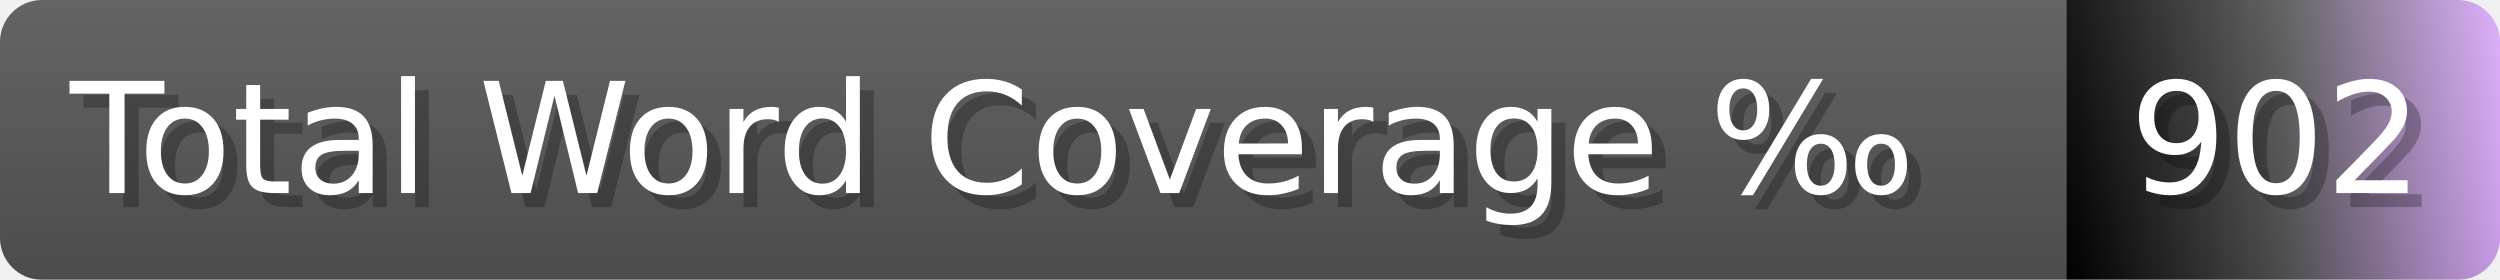
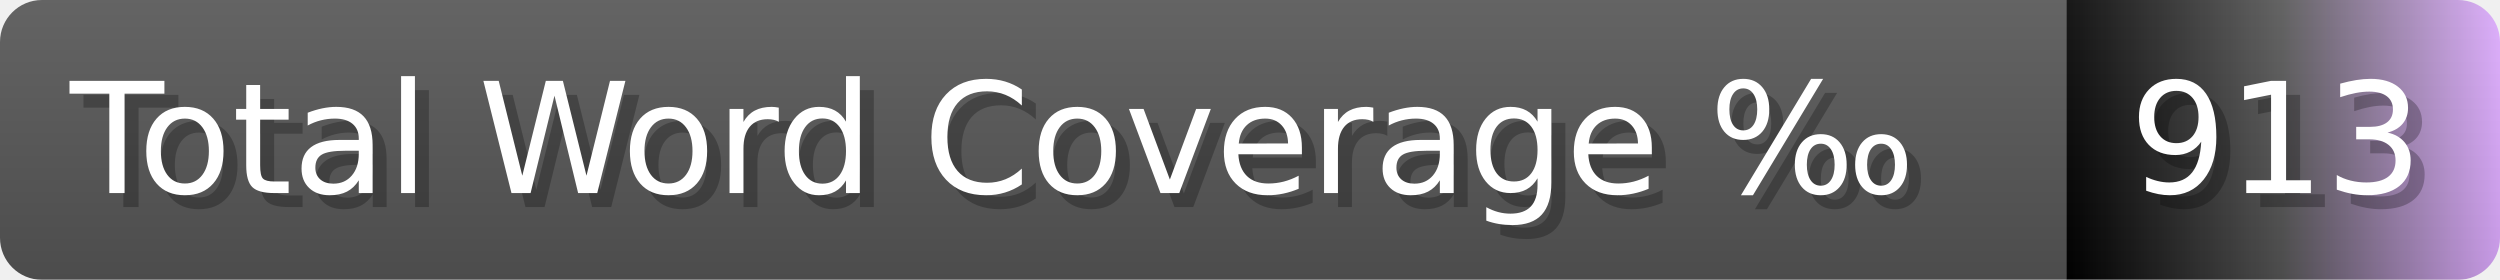
- <svg xmlns="http://www.w3.org/2000/svg" width="178.7" height="20" viewBox="0 0 1787 200" role="img" aria-label="Total Word Coverage ‰: 902">
+ <svg xmlns="http://www.w3.org/2000/svg" width="178.7" height="20" viewBox="0 0 1787 200" role="img" aria-label="Total Word Coverage ‰: 913">
  <linearGradient id="a" x2="0" y2="100%">
    <stop offset="0" stop-opacity=".1" stop-color="#EEE" />
    <stop offset="1" stop-opacity=".1" />
  </linearGradient>
  <mask id="m">
    <rect width="1787" height="200" rx="30" fill="#FFF" />
  </mask>
  <g mask="url(#m)">
    <rect width="1477" height="200" fill="#555" />
    <rect width="310" height="200" fill="url(#x)" x="1477" />
    <rect width="1787" height="200" fill="url(#a)" />
  </g>
  <g aria-hidden="true" fill="#fff" text-anchor="start" font-family="Verdana,DejaVu Sans,sans-serif" font-size="110">
    <text x="60" y="148" textLength="1377" fill="#000" opacity="0.25">Total Word Coverage ‰</text>
    <text x="50" y="138" textLength="1377">Total Word Coverage ‰</text>
-     <text x="1532" y="148" textLength="210" fill="#000" opacity="0.25">902</text>
-     <text x="1522" y="138" textLength="210">902</text>
+     <text x="1532" y="148" textLength="210" fill="#000" opacity="0.25">913</text>
+     <text x="1522" y="138" textLength="210">913</text>
  </g>
  <linearGradient id="x" x1="0%" y1="0%" x2="100%" y2="0%">
    <stop offset="0%" style="stop-color:#darkorange" />
    <stop offset="50%" style="stop-color:#555" />
    <stop offset="100%" style="stop-color:#daf" />
  </linearGradient>
</svg>
